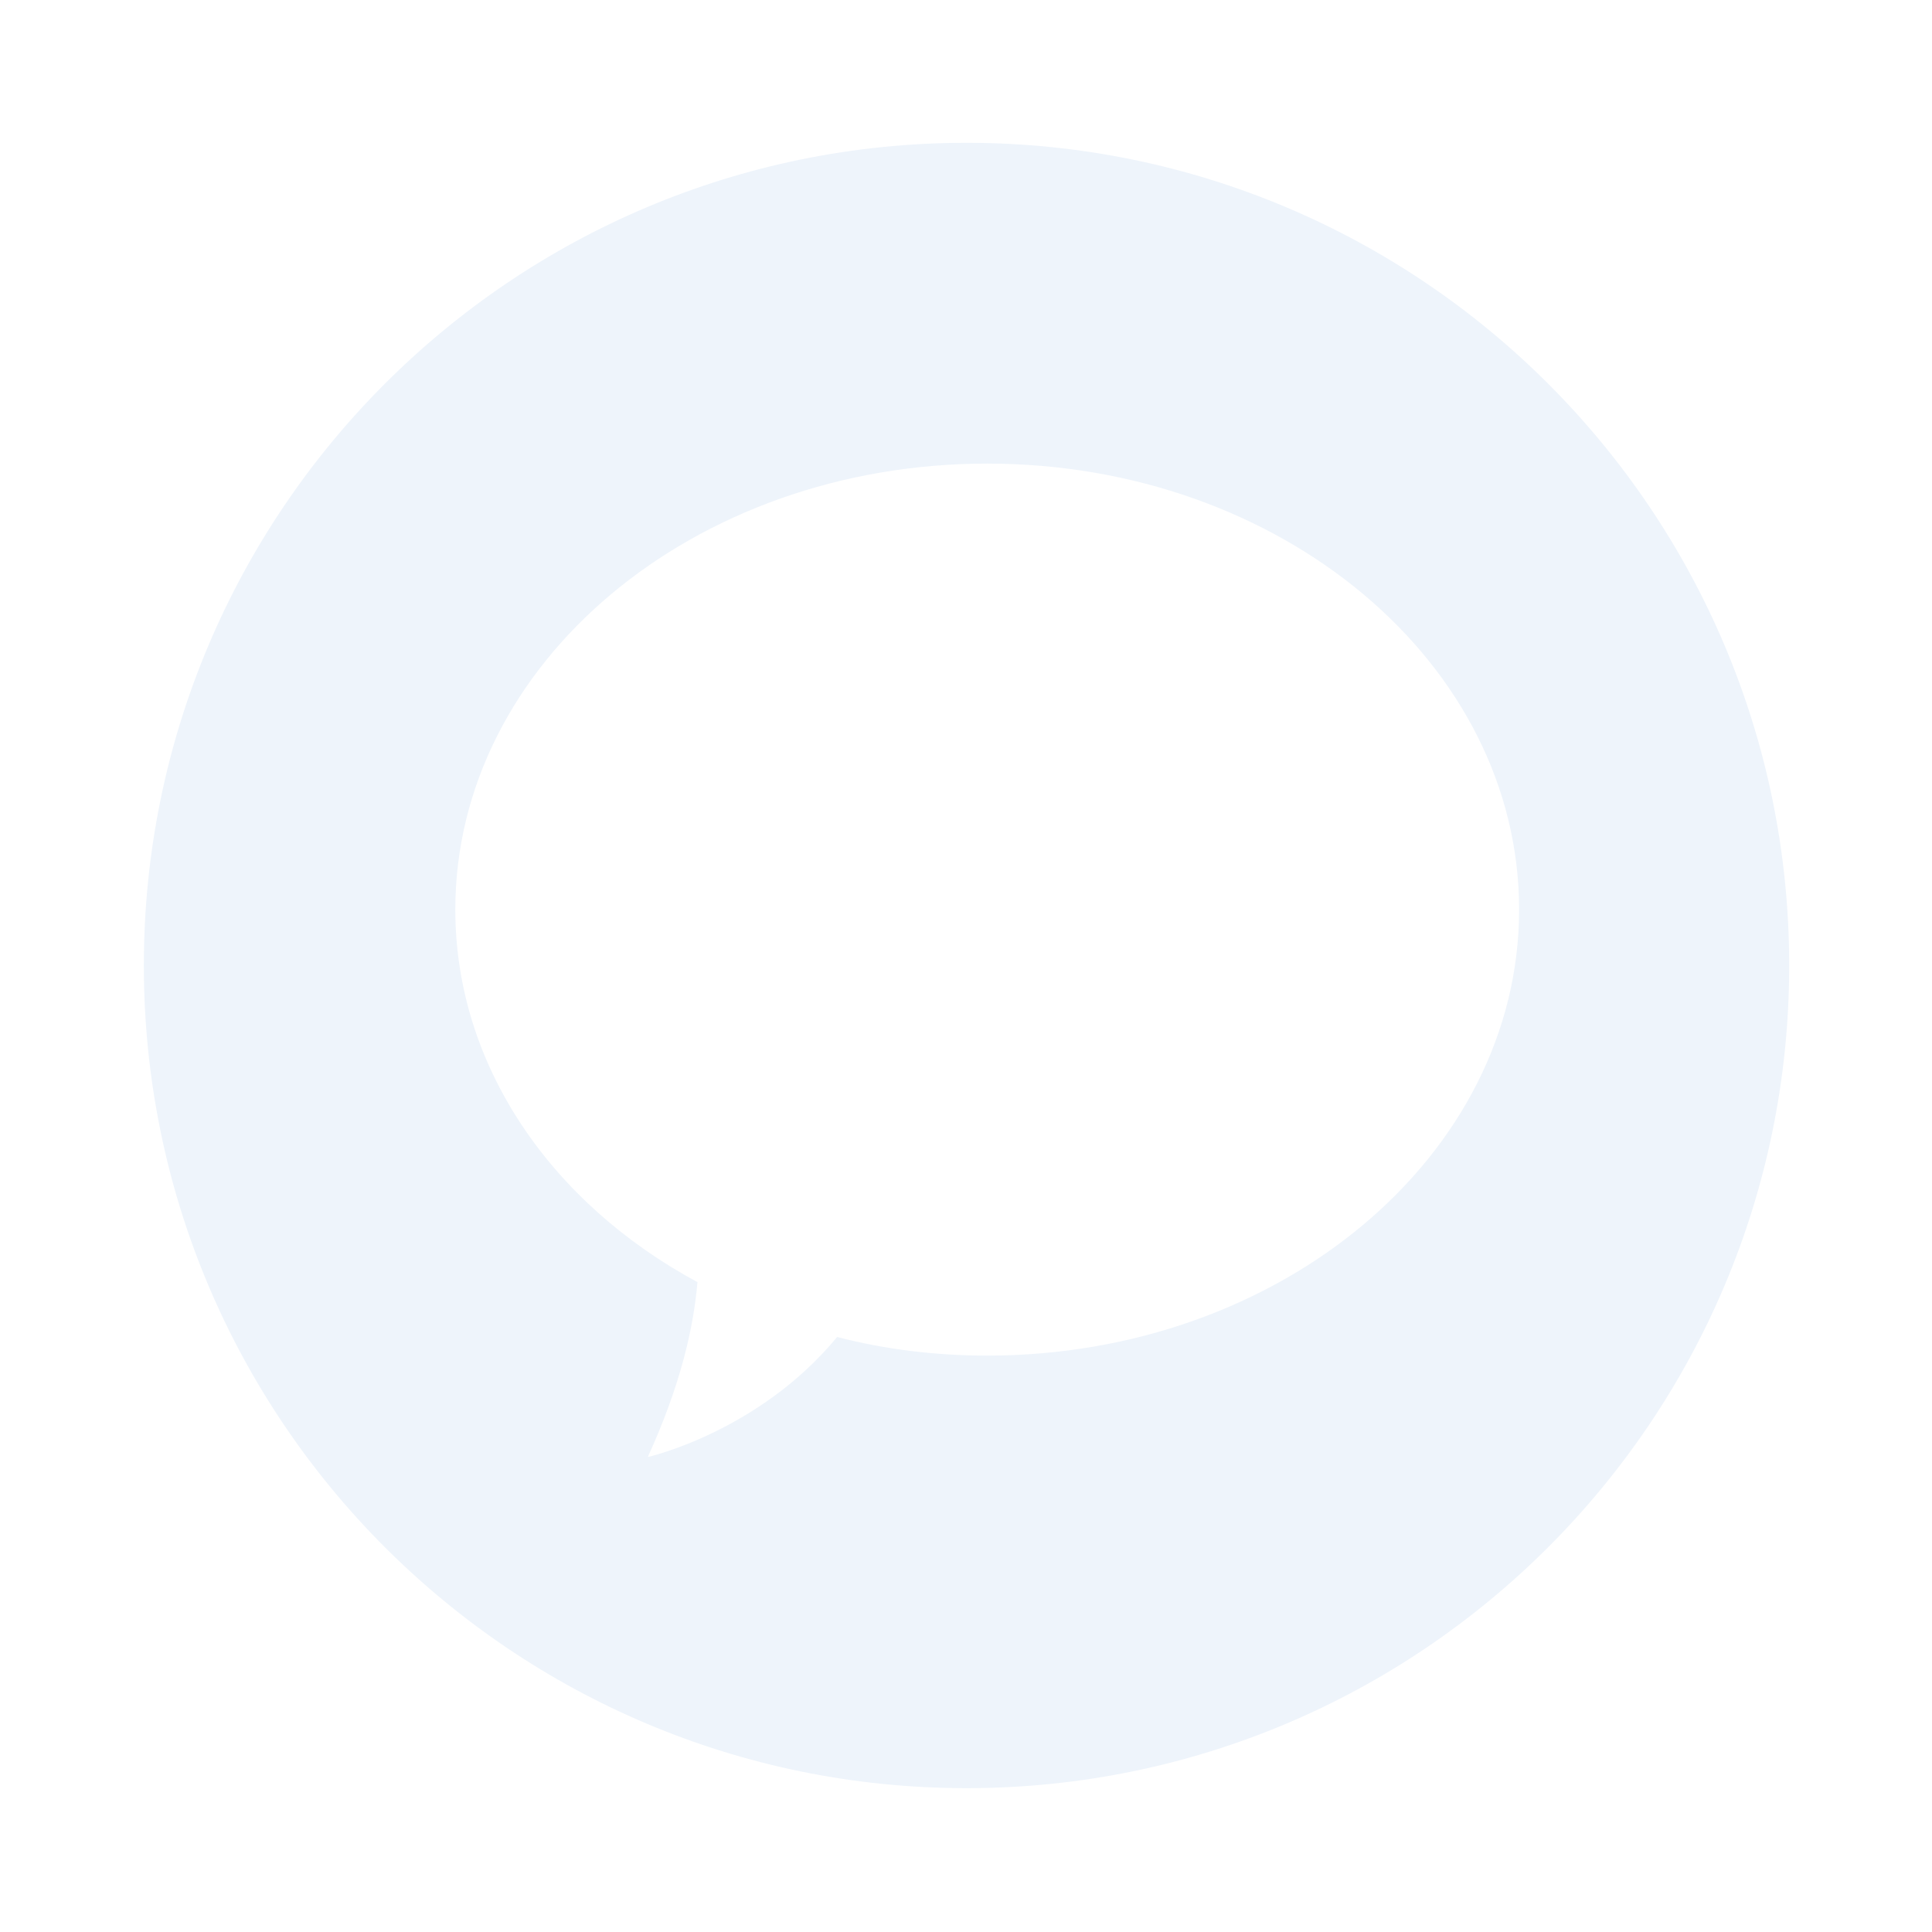
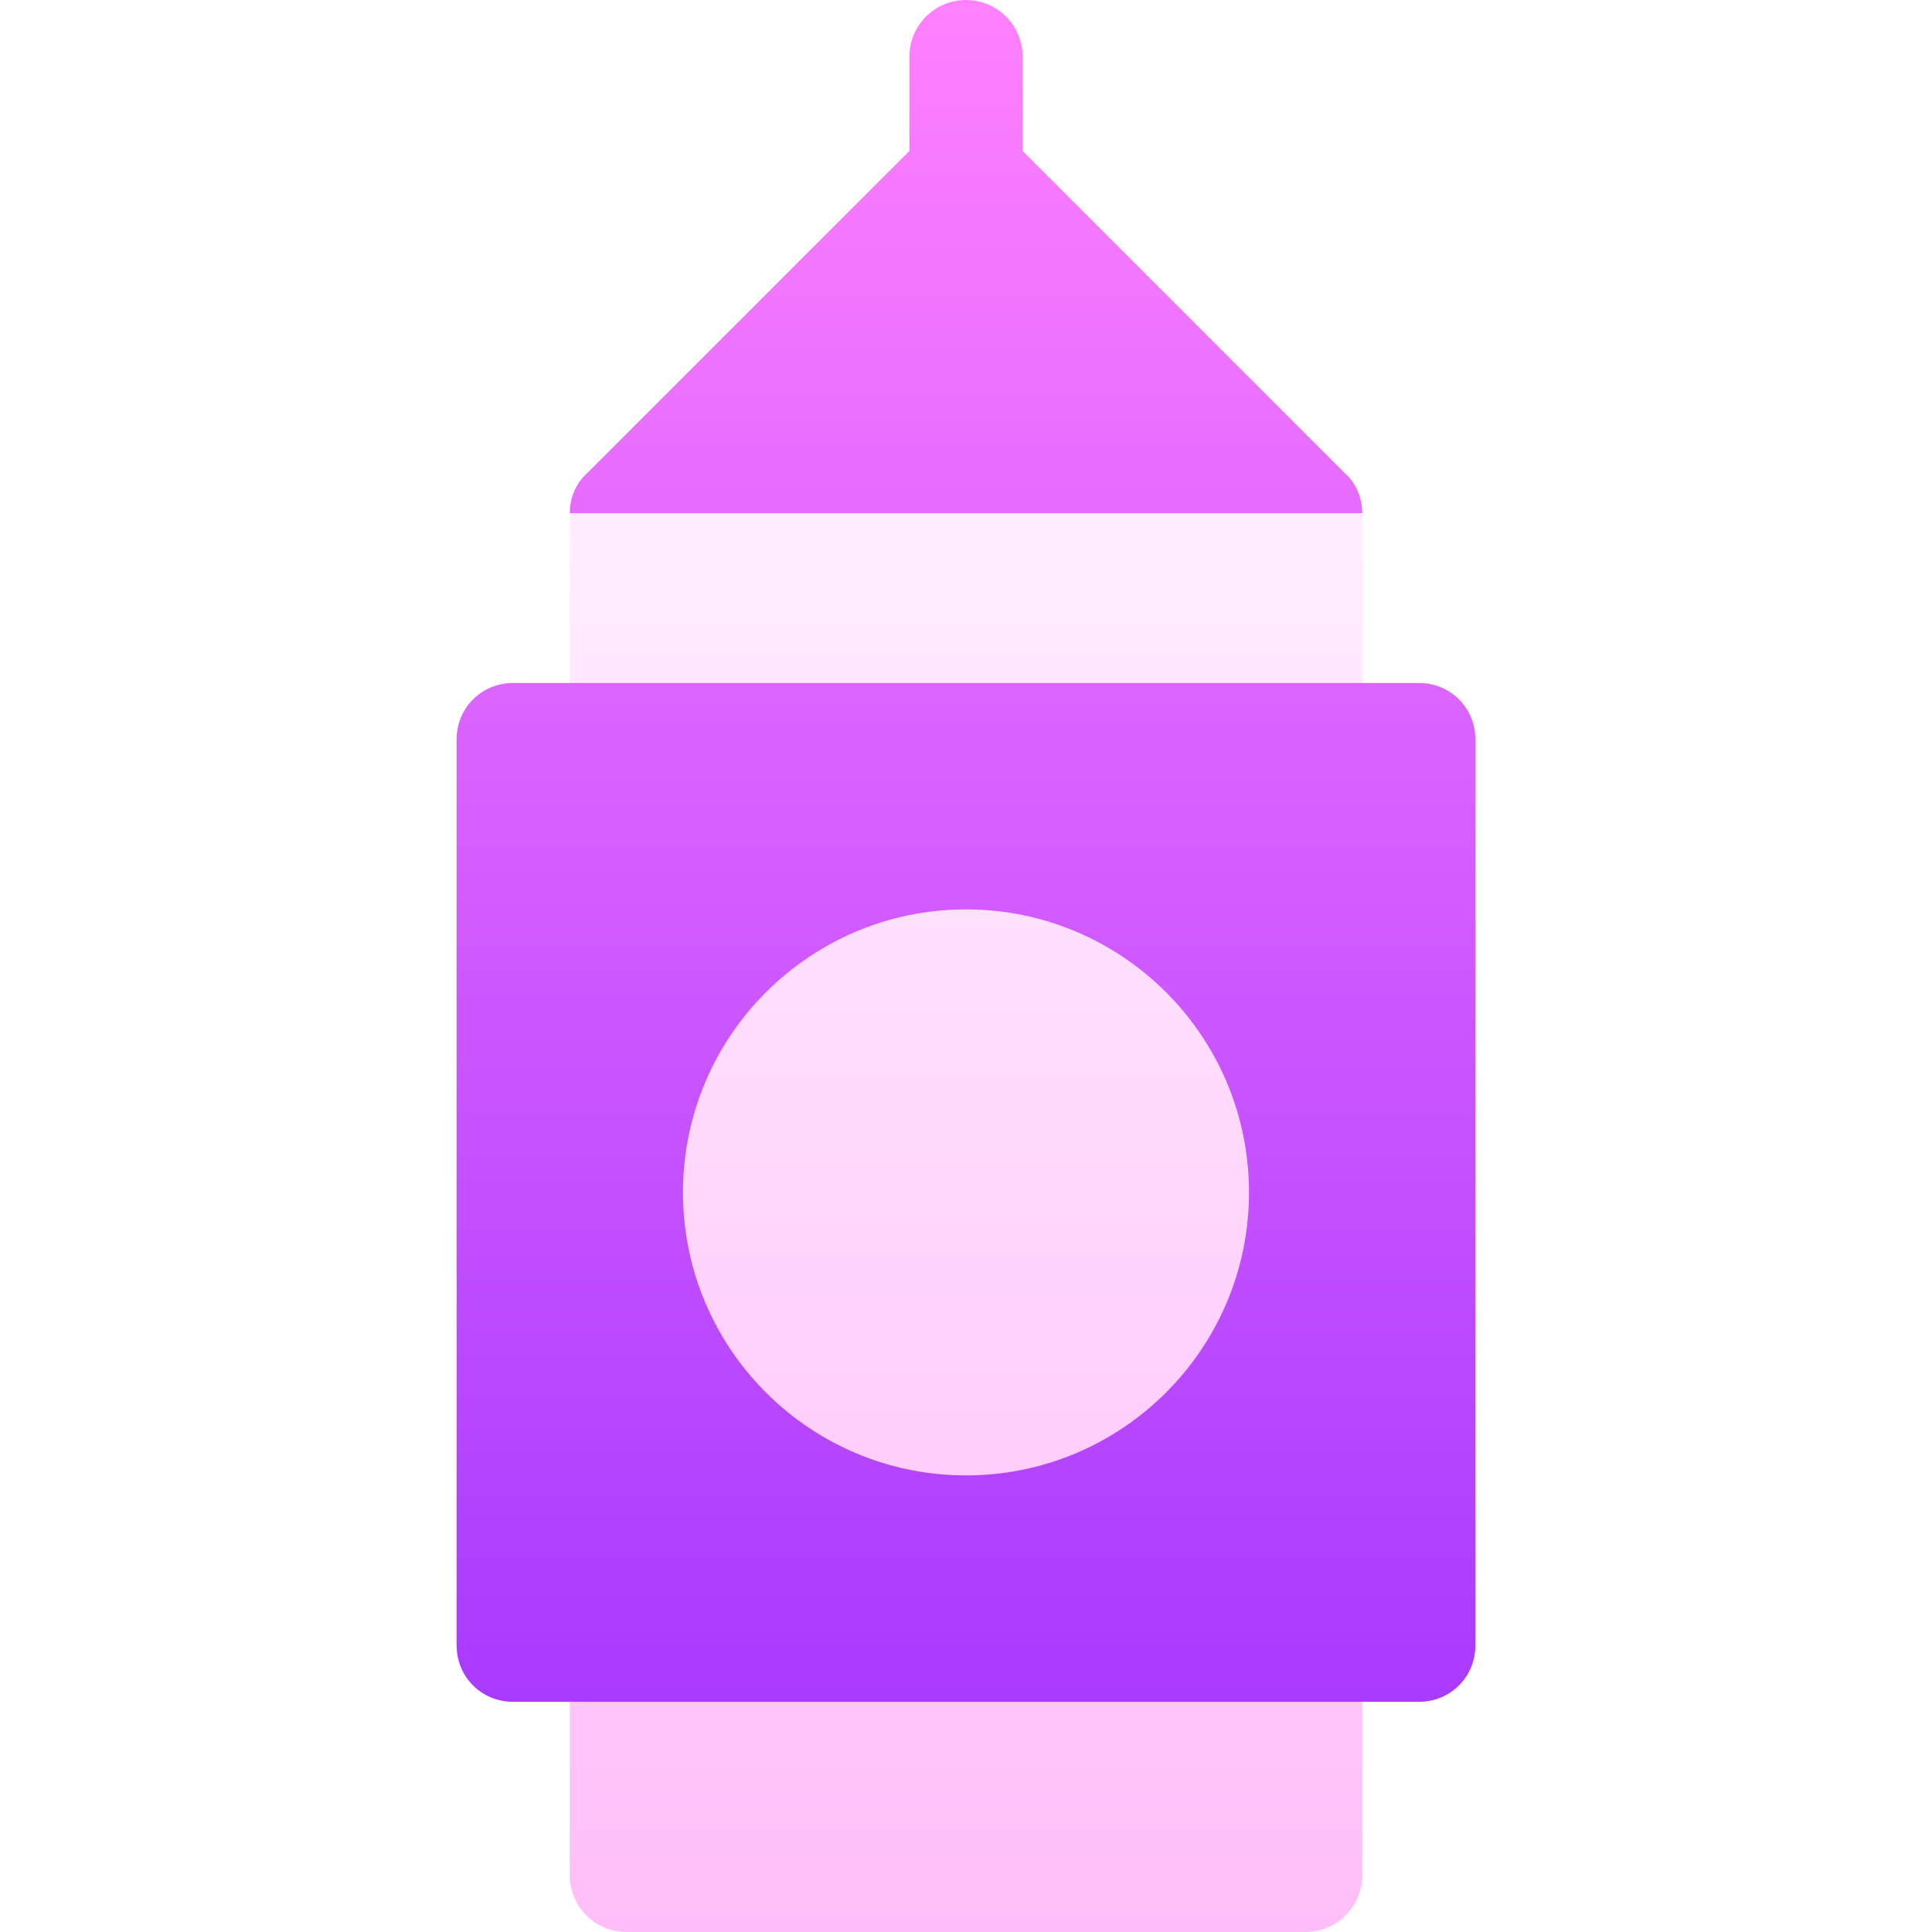
- <svg xmlns="http://www.w3.org/2000/svg" version="1.1" id="Layer_4_copy" x="0px" y="0px" viewBox="0 0 186.7 186.7" enable-background="new 0 0 186.7 186.7" xml:space="preserve">
+ <svg xmlns="http://www.w3.org/2000/svg" id="Capa_1" enable-background="new 0 0 512 512" height="512" viewBox="0 0 512 512" width="512">
+   <linearGradient id="SVGID_1_" gradientUnits="userSpaceOnUse" x1="256" x2="256" y1="512" y2="106">
+     <stop offset="0" stop-color="#ffbef9" />
+     <stop offset="1" stop-color="#fff1ff" />
+   </linearGradient>
+   <linearGradient id="SVGID_2_" gradientUnits="userSpaceOnUse" x1="256" x2="256" y1="451" y2="0">
+     <stop offset="0" stop-color="#a93aff" />
+     <stop offset="1" stop-color="#ff81ff" />
+   </linearGradient>
  <g>
-     <rect x="0" y="0" fill="none" width="186.7" height="186.7" />
-     <path fill="#EEF4FB" d="M93.4,13.8c-43.9,0-79.5,35.6-79.5,79.5c0,43.9,35.6,79.5,79.5,79.5c43.9,0,79.5-35.6,79.5-79.5   C172.9,49.4,137.3,13.8,93.4,13.8z M95.4,131c-5,0-9.9-0.6-14.5-1.8c-7.6,9.2-18.3,11.6-18.3,11.6c3.1-6.8,4.4-12.3,4.8-16.9   C53.3,116.3,44,103,44,87.9c0-23.8,23-43.1,51.4-43.1s51.4,19.3,51.4,43.1S123.7,131,95.4,131z" />
+     <g>
+       <g>
+         <path d="m346 316c0-49.629-40.371-90-90-90s-90 40.371-90 90 40.371 90 90 90 90-40.371 90-90zm0 105h-180c-8.291 0-15 6.709-15 15v61c0 8.291 6.709 15 15 15h180c8.291 0 15-6.709 15-15v-61c0-8.291-6.709-15-15-15zm-90-315-105 30v60c0 8.399 6.599 15 15 15h180c8.401 0 15-6.601 15-15v-60z" fill="url(#SVGID_1_)" />
+       </g>
+     </g>
+     <g>
+       <g>
+         <path d="m376 181h-240c-8.401 0-15 6.599-15 15v240c0 8.399 6.599 15 15 15h240c8.401 0 15-6.601 15-15v-240c0-8.401-6.599-15-15-15zm-120 210c-41.4 0-75-33.6-75-75s33.6-75 75-75 75 33.6 75 75-33.6 75-75 75zm100.499-265.501-85.499-85.499v-25c0-8.291-6.709-15-15-15s-15 6.709-15 15v25l-85.499 85.5c-3 2.7-4.501 6.6-4.501 10.5h210c0-3.9-1.501-7.8-4.501-10.501z" fill="url(#SVGID_2_)" />
+       </g>
+     </g>
  </g>
</svg>
